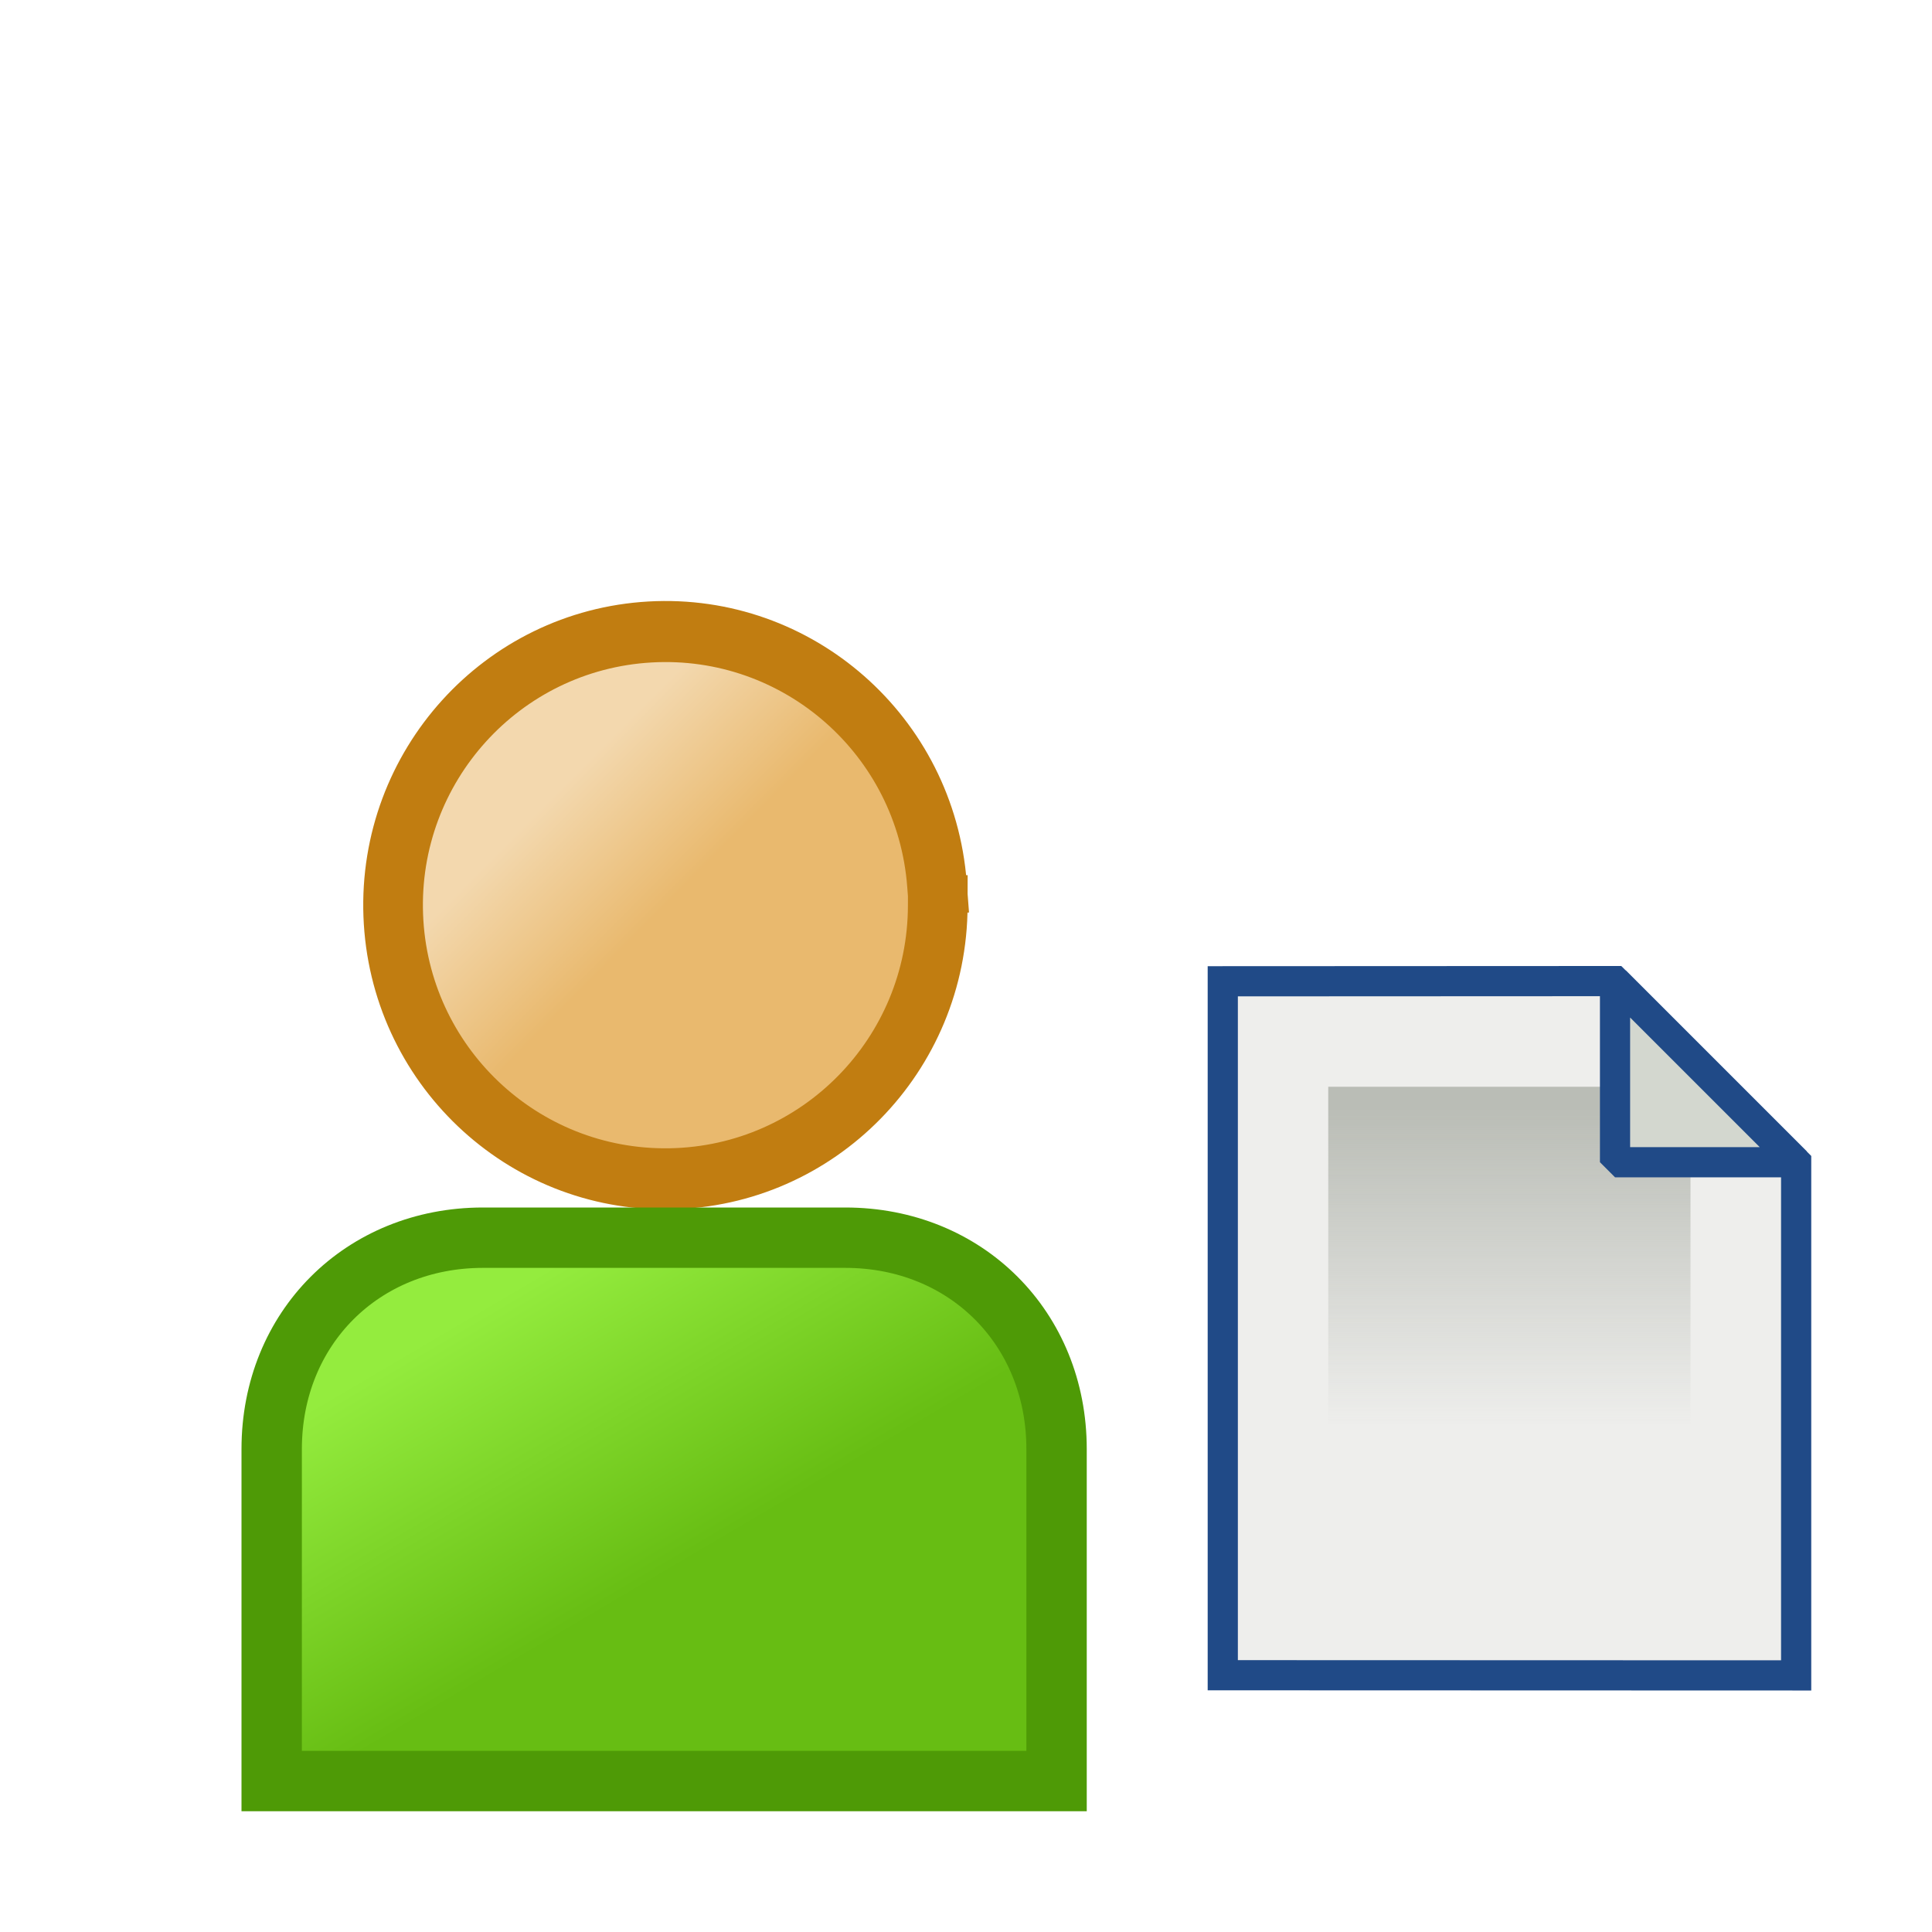
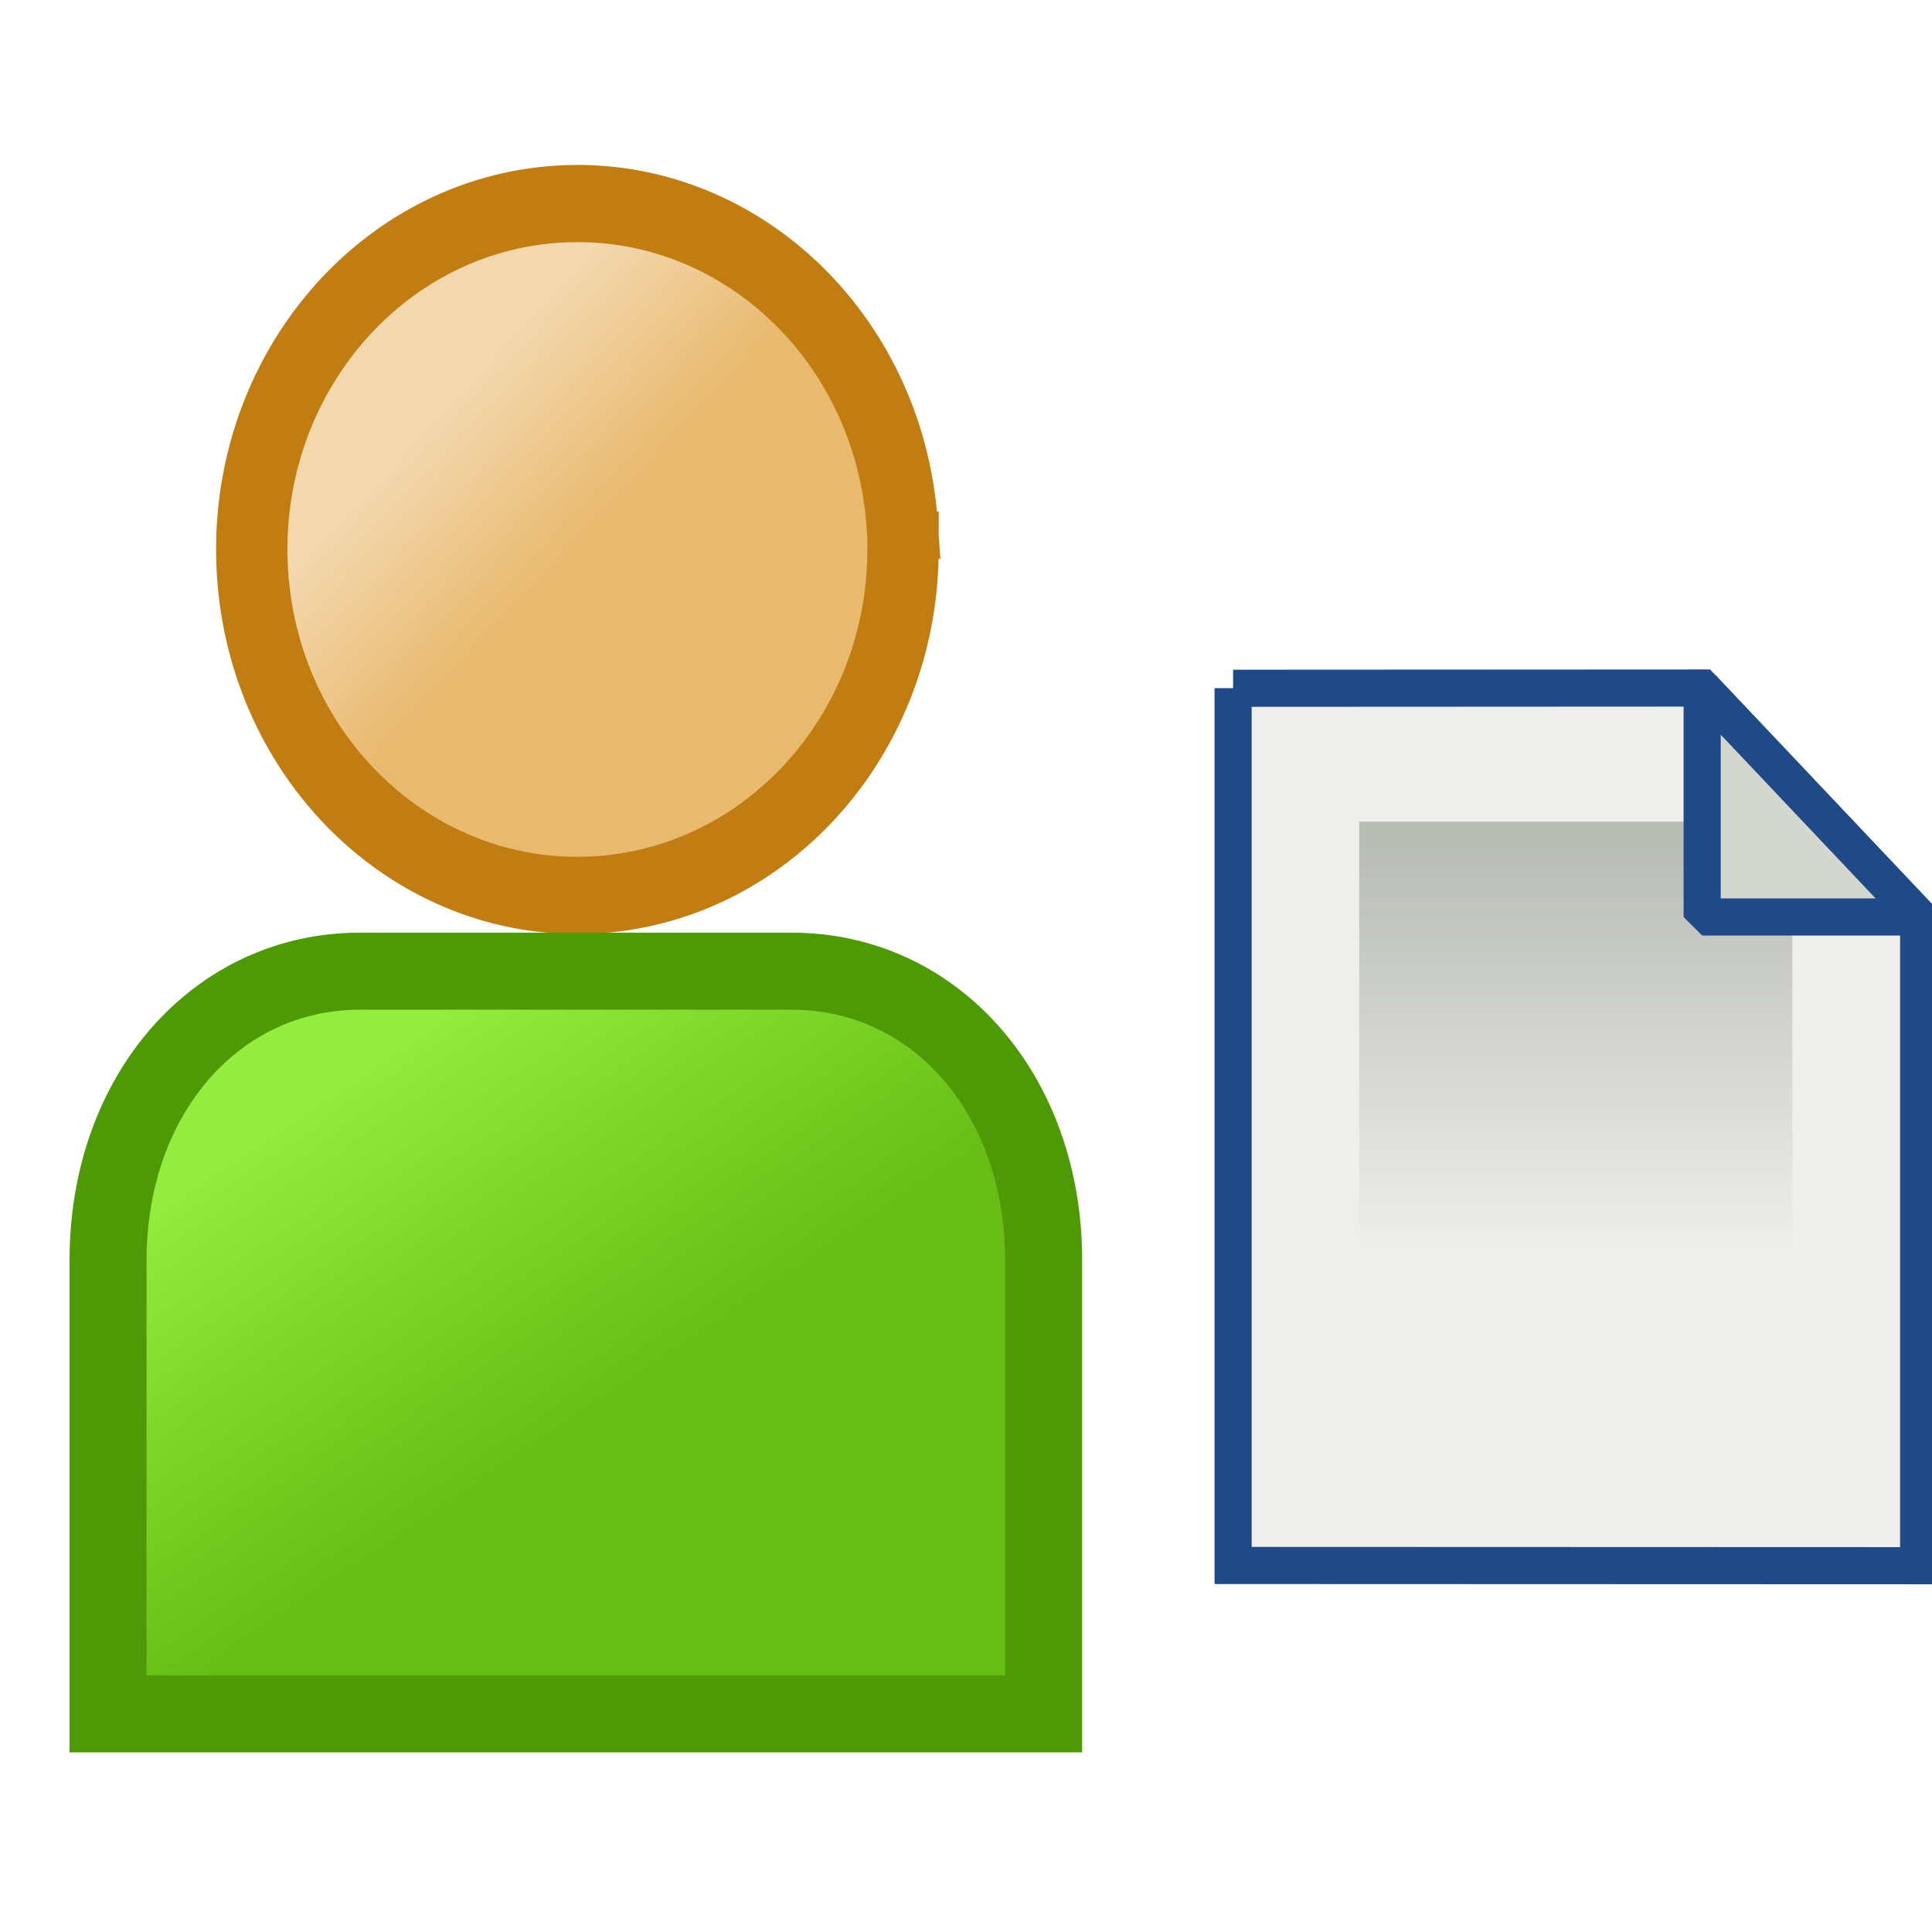
<svg xmlns="http://www.w3.org/2000/svg" xmlns:xlink="http://www.w3.org/1999/xlink" width="32" height="32" id="svg2" version="1.0">
  <defs id="defs4">
    <linearGradient id="linearGradient3835">
      <stop style="stop-color:#e9b96e;stop-opacity:1;" offset="0" id="stop3837" />
      <stop style="stop-color:#f3d8ae;stop-opacity:1;" offset="1" id="stop3839" />
    </linearGradient>
    <linearGradient id="linearGradient5209">
      <stop style="stop-color:#babdb6;stop-opacity:1;" offset="0" id="stop5211" />
      <stop style="stop-color:#babdb6;stop-opacity:0;" offset="1" id="stop5213" />
    </linearGradient>
    <linearGradient xlink:href="#linearGradient5209" id="linearGradient2429" gradientUnits="userSpaceOnUse" x1="11.5" y1="13" x2="11.5" y2="20" gradientTransform="matrix(0.5555556,0,0,0.625,11.62972,-7.450323)" />
    <linearGradient id="linearGradient3392">
      <stop style="stop-color:#fcaf3e;stop-opacity:1;" offset="0" id="stop3394" />
      <stop style="stop-color:#f19003;stop-opacity:1;" offset="1" id="stop3396" />
    </linearGradient>
    <linearGradient id="linearGradient3503">
      <stop style="stop-color:#6a98d1;stop-opacity:1;" offset="0" id="stop3505" />
      <stop style="stop-color:#3567a9;stop-opacity:1;" offset="1" id="stop3507" />
    </linearGradient>
    <linearGradient id="linearGradient3687">
      <stop style="stop-color:#94ec3e;stop-opacity:1;" offset="0" id="stop3689" />
      <stop style="stop-color:#67bd13;stop-opacity:1;" offset="1" id="stop3691" />
    </linearGradient>
    <linearGradient id="linearGradient3679">
      <stop style="stop-color:#4e9a06;stop-opacity:1;" offset="0" id="stop3681" />
      <stop style="stop-color:#4e9a06;stop-opacity:0;" offset="1" id="stop3683" />
    </linearGradient>
-     <linearGradient xlink:href="#linearGradient3687" id="linearGradient3390" x1="6.974" y1="22.244" x2="9.691" y2="26.859" gradientUnits="userSpaceOnUse" />
+     <linearGradient xlink:href="#linearGradient3687" id="linearGradient3390" x1="6.974" y1="22.244" x2="9.691" y2="26.859" gradientUnits="userSpaceOnUse" gradientTransform="matrix(1.192027,0,0,1.366783,-3.574451,-11.93279)" />
    <linearGradient xlink:href="#linearGradient5209" id="linearGradient3828" gradientUnits="userSpaceOnUse" gradientTransform="matrix(0.5555556,0,0,0.625,11.62972,-7.450323)" x1="11.5" y1="13" x2="11.5" y2="20" />
-     <linearGradient xlink:href="#linearGradient5209" id="linearGradient3832" gradientUnits="userSpaceOnUse" gradientTransform="matrix(0.6666667,0,0,0.75,17,8.625001)" x1="11.5" y1="13" x2="11.5" y2="20" />
+     <linearGradient xlink:href="#linearGradient5209" id="linearGradient3832" gradientUnits="userSpaceOnUse" gradientTransform="matrix(0.7970956,0,0,0.9480979,16.53518,1.757283)" x1="11.5" y1="13" x2="11.5" y2="20" />
    <linearGradient xlink:href="#linearGradient3835" id="linearGradient3841" x1="11.402" y1="13.262" x2="9.455" y2="11.287" gradientUnits="userSpaceOnUse" />
  </defs>
-   <g id="layer4" style="display:none">
-   </g>
+   <g id="layer4" style="display:none" />
  <g id="layer3" style="display:inline">
-     <path style="opacity:1;fill:url(#linearGradient3841);fill-opacity:1;stroke:#c17d11;stroke-width:1.065;stroke-linecap:square;stroke-linejoin:miter;stroke-miterlimit:4;stroke-dasharray:none;stroke-dashoffset:0;stroke-opacity:1" id="path3380" d="M 16.263,13.262 A 4.861,4.773 0 1 1 16.249,12.892" transform="matrix(0.9279594,0,0,0.949621,0.440686,2.40644)" />
-     <path id="path2816" d="M 20.253,16.253 L 26.75,16.25 L 29.75,19.25 L 29.75,27.75 L 20.253,27.747 L 20.253,16.253 z" style="fill:#eeeeec;stroke:#204a87;stroke-width:0.5;stroke-linecap:butt;stroke-linejoin:miter;stroke-miterlimit:4;stroke-dasharray:none;stroke-opacity:1;display:inline" />
-     <rect y="18" x="22" height="6" width="6" id="rect2818" style="fill:url(#linearGradient3832);fill-opacity:1;stroke:none;stroke-width:1.048;stroke-linecap:butt;stroke-linejoin:bevel;stroke-miterlimit:4;stroke-dasharray:none;stroke-opacity:1;display:inline" />
-     <path id="path2820" d="M 26.75,16.25 L 29.75,19.25 L 26.75,19.25 L 26.75,16.25 z" style="fill:#d3d7cf;fill-opacity:1;stroke:#204a87;stroke-width:0.5;stroke-linecap:butt;stroke-linejoin:bevel;stroke-miterlimit:4;stroke-dasharray:none;stroke-opacity:1;display:inline" />
-     <path style="opacity:1;fill:url(#linearGradient3390);fill-opacity:1;stroke:#4e9a06;stroke-width:1;stroke-linecap:square;stroke-linejoin:miter;stroke-miterlimit:4;stroke-dasharray:none;stroke-dashoffset:0;stroke-opacity:1" d="M 8,20.5 C 6,20.5 4.5,22 4.5,24 L 4.5,29.5 L 17.5,29.5 L 17.5,24 C 17.5,22 16,20.5 14,20.5 L 8,20.5 z" id="rect2605" />
+     <path style="fill:url(#linearGradient3841);fill-opacity:1;stroke:#c17d11;stroke-width:1.065;stroke-linecap:square;stroke-linejoin:miter;stroke-miterlimit:4;stroke-opacity:1;stroke-dasharray:none;stroke-dashoffset:0" id="path3380" d="M 16.263,13.262 A 4.861,4.773 0 1 1 16.249,12.892" transform="matrix(1.109508,0,0,1.200445,-3.087324,-6.80988)" />
+     <path id="path2816" d="m 20.424,11.4 7.768,-0.004 3.587,3.792 0,10.745 -11.355,-0.004 0,-14.531 z" style="fill:#eeeeec;stroke:#204a87;stroke-width:0.615;stroke-linecap:butt;stroke-linejoin:miter;stroke-miterlimit:4;stroke-opacity:1;stroke-dasharray:none;display:inline" />
+     <rect y="13.609" x="22.513" height="7.585" width="7.174" id="rect2818" style="fill:url(#linearGradient3832);fill-opacity:1;stroke:none;display:inline" />
+     <path id="path2820" d="m 28.193,11.396 3.587,3.792 -3.587,0 0,-3.792 z" style="fill:#d3d7cf;fill-opacity:1;stroke:#204a87;stroke-width:0.615;stroke-linecap:butt;stroke-linejoin:bevel;stroke-miterlimit:4;stroke-opacity:1;stroke-dasharray:none;display:inline" />
+     <path style="fill:url(#linearGradient3390);fill-opacity:1;stroke:#4e9a06;stroke-width:1.276;stroke-linecap:square;stroke-linejoin:miter;stroke-miterlimit:4;stroke-opacity:1;stroke-dasharray:none;stroke-dashoffset:0" d="m 5.962,16.086 c -2.384,0 -4.172,2.05 -4.172,4.784 l 0,7.517 15.496,0 0,-7.517 c 0,-2.734 -1.788,-4.784 -4.172,-4.784 l -7.152,0 z" id="rect2605" />
  </g>
</svg>
